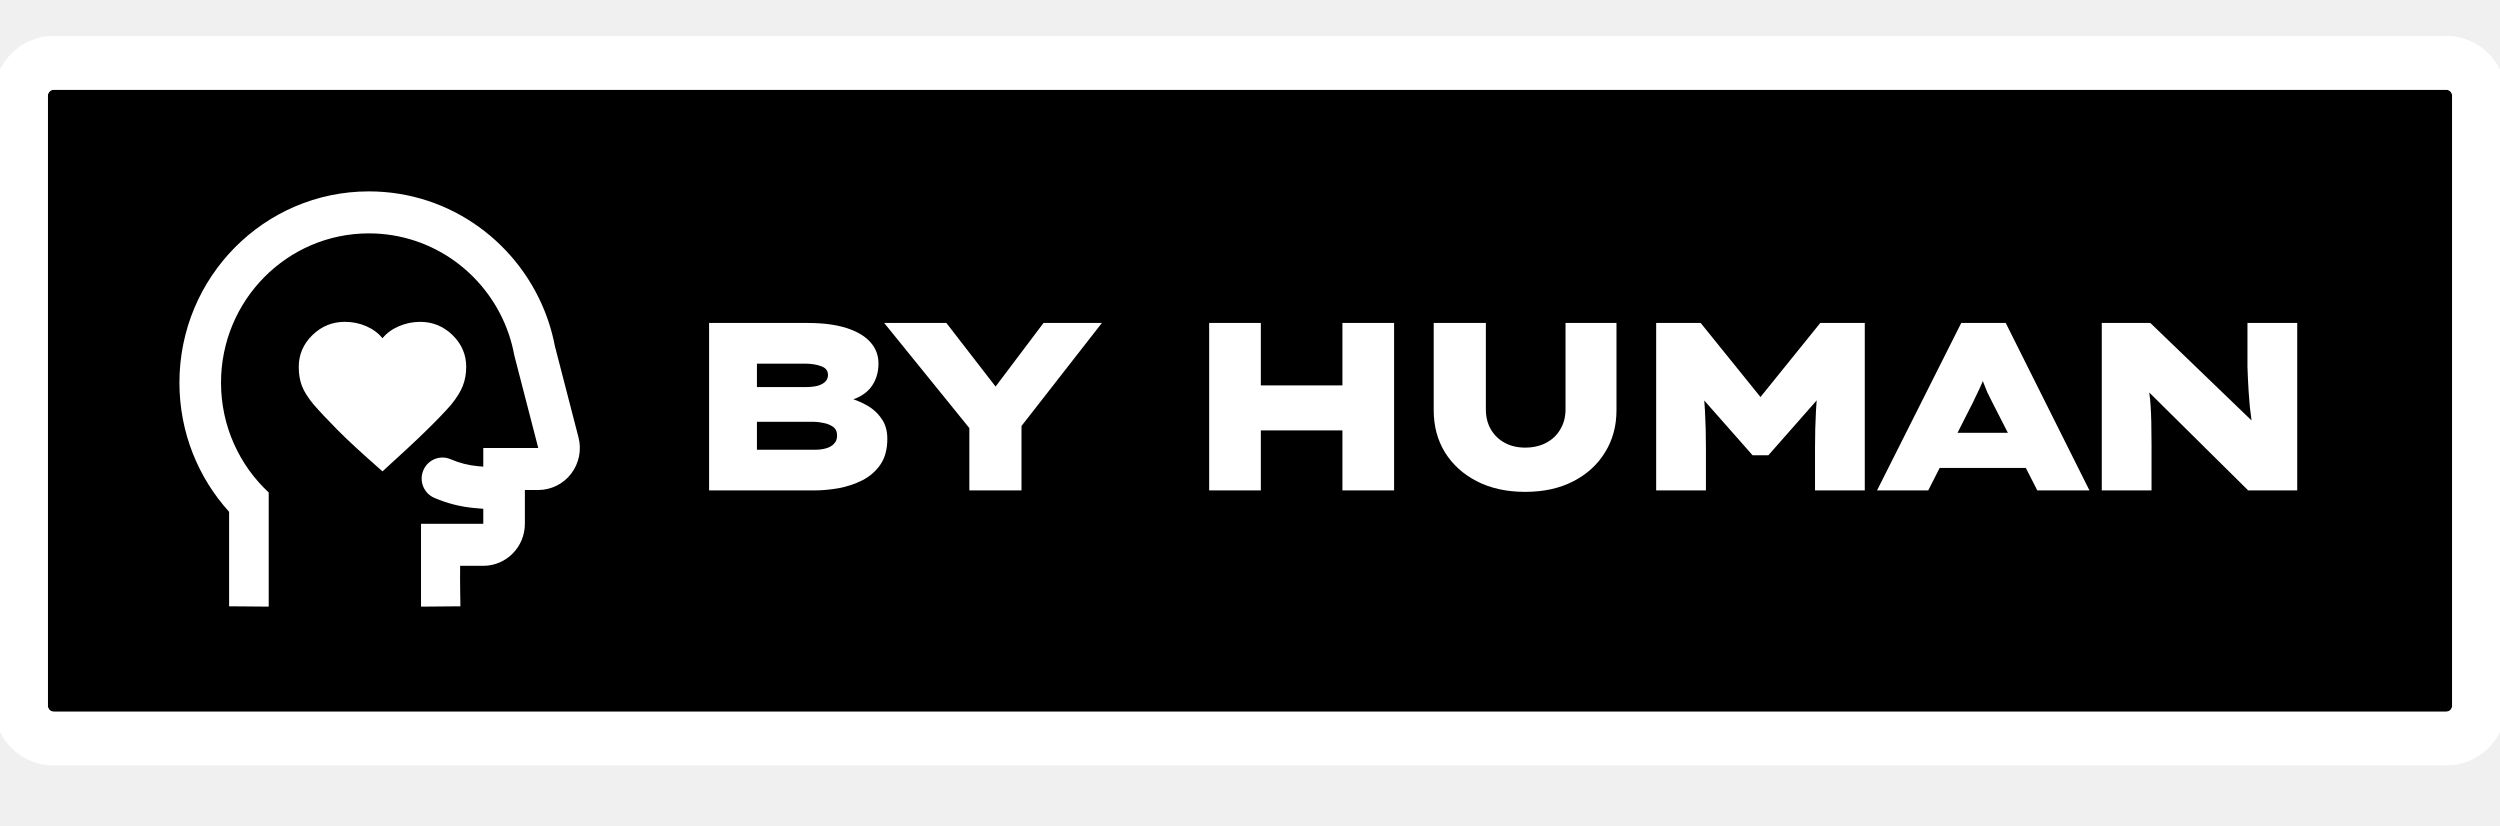
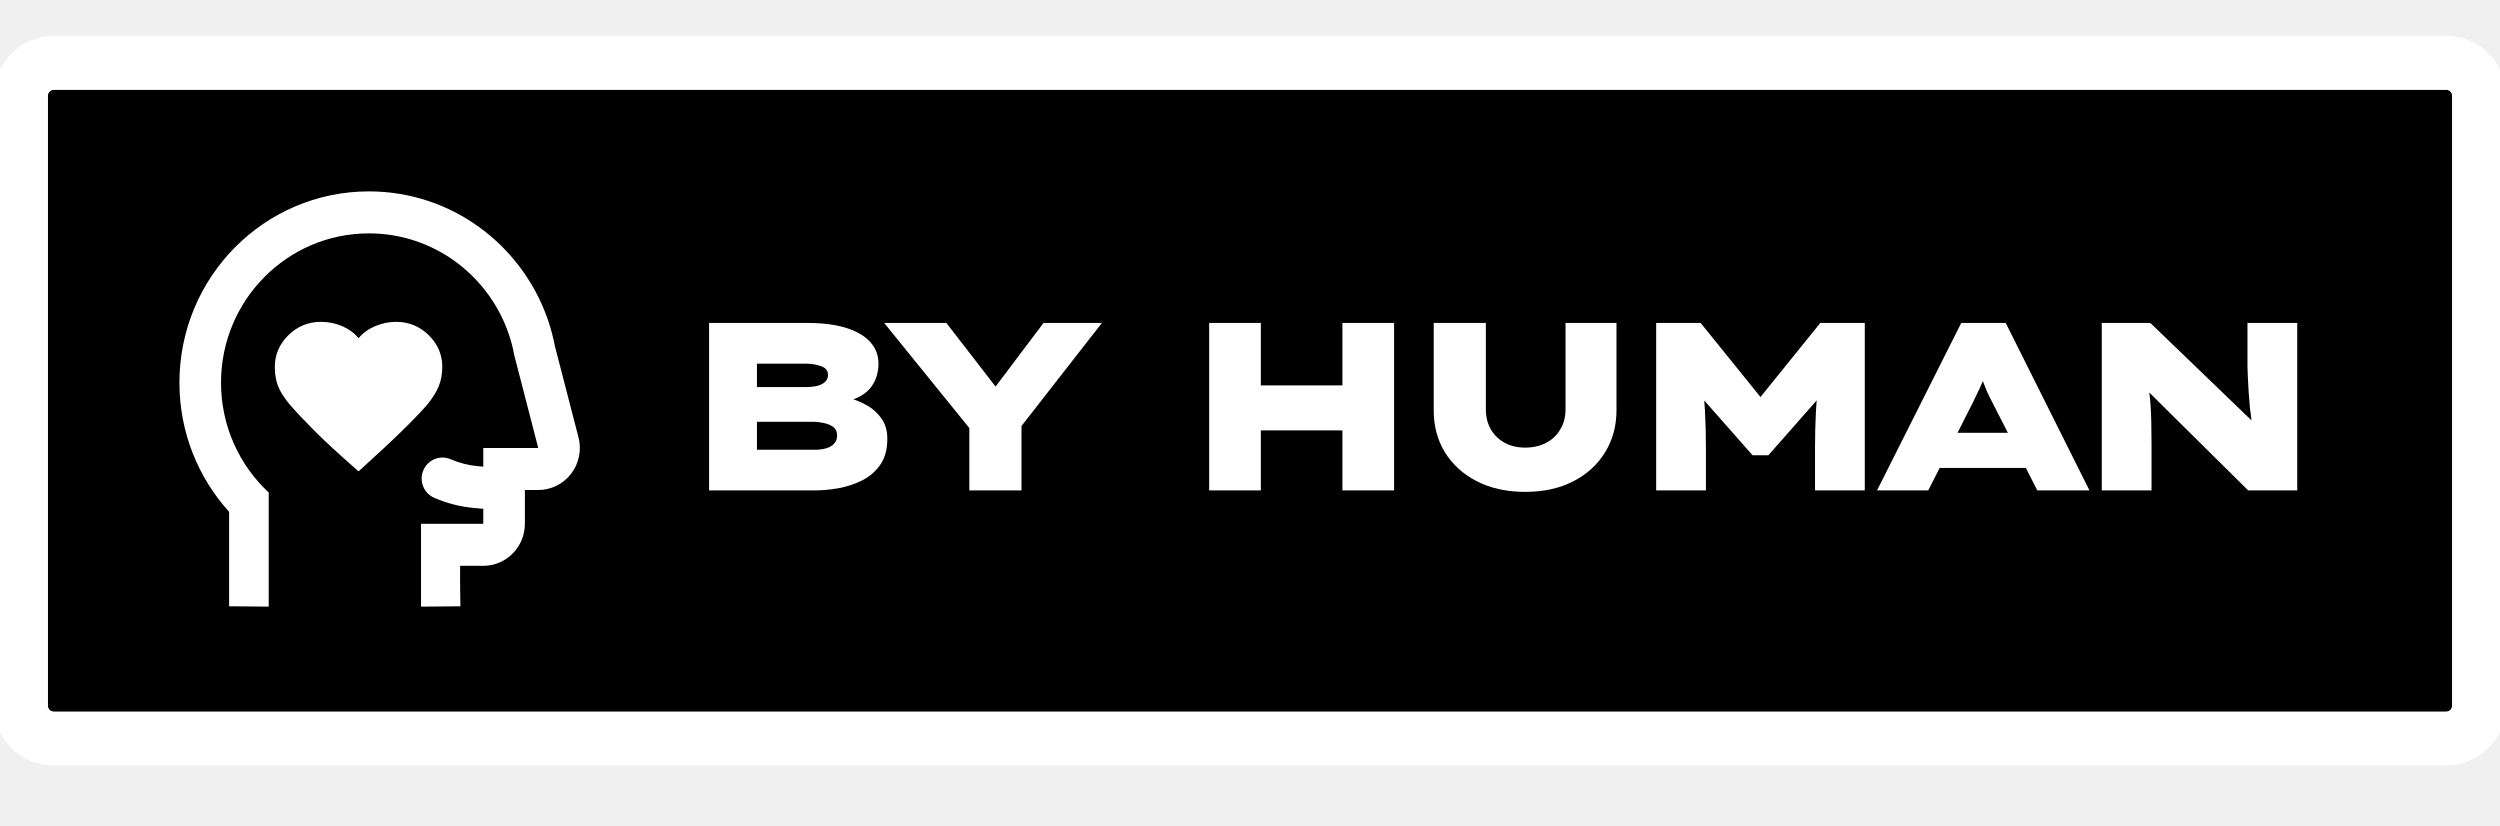
<svg xmlns="http://www.w3.org/2000/svg" width="418" height="138" viewBox="0 0 418 138" fill="none">
  <g clip-path="url(#clip0_32_112)">
    <mask id="path-1-outside-1_32_112" maskUnits="userSpaceOnUse" x="-1" y="6" width="420" height="122" fill="black">
      <rect fill="white" x="-1" y="6" width="420" height="122" />
      <path d="M410 118C410 118.552 409.552 119 409 119H9C8.448 119 8 118.552 8 118V16C8 15.448 8.448 15 9 15H409C409.552 15 410 15.448 410 16V118Z" />
    </mask>
    <path d="M410 118C410 118.552 409.552 119 409 119H9C8.448 119 8 118.552 8 118V16C8 15.448 8.448 15 9 15H409C409.552 15 410 15.448 410 16V118Z" fill="black" style="fill:black;fill-opacity:1;" />
    <path d="M409 119V110H9V119V128H409V119ZM8 118H17V16H8H-1V118H8ZM9 15V24H409V15V6H9V15ZM410 16H401V118H410H419V16H410ZM409 15V24C404.582 24 401 20.418 401 16H410H419C419 10.477 414.523 6 409 6V15ZM8 16H17C17 20.418 13.418 24 9 24V15V6C3.477 6 -1 10.477 -1 16H8ZM9 119V110C13.418 110 17 113.582 17 118H8H-1C-1 123.523 3.477 128 9 128V119ZM409 119V128C414.523 128 419 123.523 419 118H410H401C401 113.582 404.582 110 409 110V119Z" fill="white" style="fill:white;fill-opacity:1;" mask="url(#path-1-outside-1_32_112)" />
-     <path d="M71.301 71.963C69.551 73.675 67.101 75.959 63.951 78.812C60.626 75.901 58.118 73.59 56.426 71.878C54.734 70.165 53.393 68.738 52.401 67.597C51.468 66.455 50.826 65.428 50.476 64.515C50.126 63.601 49.951 62.545 49.951 61.347C49.951 59.292 50.709 57.523 52.226 56.038C53.743 54.554 55.551 53.812 57.651 53.812C58.934 53.812 60.13 54.055 61.239 54.54C62.347 55.025 63.251 55.696 63.951 56.552C64.651 55.696 65.57 55.025 66.707 54.54C67.845 54.055 69.026 53.812 70.251 53.812C72.351 53.812 74.159 54.554 75.676 56.038C77.193 57.523 77.951 59.292 77.951 61.347C77.951 62.488 77.762 63.544 77.382 64.515C77.003 65.485 76.347 66.541 75.414 67.682C74.422 68.824 73.051 70.251 71.301 71.963Z" fill="white" style="fill:white;fill-opacity:1;" />
+     <path d="M67.301 71.963C65.551 73.675 63.101 75.959 59.951 78.812C56.626 75.901 54.118 73.59 52.426 71.878C50.734 70.165 49.393 68.738 48.401 67.597C47.468 66.455 46.826 65.428 46.476 64.515C46.126 63.601 45.951 62.545 45.951 61.347C45.951 59.292 46.709 57.523 48.226 56.038C49.743 54.554 51.551 53.812 53.651 53.812C54.934 53.812 56.13 54.055 57.239 54.54C58.347 55.025 59.251 55.696 59.951 56.552C60.651 55.696 61.57 55.025 62.707 54.54C63.845 54.055 65.026 53.812 66.251 53.812C68.351 53.812 70.159 54.554 71.676 56.038C73.193 57.523 73.951 59.292 73.951 61.347C73.951 62.488 73.762 63.544 73.382 64.515C73.003 65.485 72.347 66.541 71.414 67.682C70.422 68.824 69.051 70.251 67.301 71.963Z" fill="white" style="fill:white;fill-opacity:1;" />
    <path d="M61.681 32C75.405 32 87.074 40.807 91.48 53.108C91.583 53.36 91.672 53.62 91.746 53.887C92.174 55.185 92.52 56.518 92.781 57.881L96.726 73.133C97.27 75.237 96.817 77.477 95.5 79.198C94.183 80.919 92.151 81.928 89.997 81.928H87.759V87.583C87.759 91.461 84.645 94.605 80.805 94.605H76.939C76.887 96.516 76.98 101.324 76.981 101.373C76.935 101.374 72.49 101.422 70.394 101.429V87.583H80.805V85.073L79.31 84.94C77.001 84.735 74.74 84.16 72.61 83.238C70.845 82.475 70.027 80.411 70.783 78.629C71.54 76.847 73.585 76.022 75.35 76.785C76.803 77.414 78.346 77.806 79.921 77.946L80.805 78.025V74.906H89.997L85.997 59.438C85.777 58.231 85.472 57.053 85.086 55.913L85.055 55.793L85.049 55.807C81.695 46.036 72.499 39.021 61.681 39.02C48.025 39.02 36.954 50.197 36.954 63.984C36.954 71.246 40.026 77.781 44.928 82.343V101.429C41.442 101.425 41.749 101.373 38.307 101.373V85.575C33.154 79.891 30 72.306 30 63.984C30 46.32 44.184 32 61.681 32Z" fill="white" style="fill:white;fill-opacity:1;" />
    <path d="M118.56 82V54H135.04C137.6 54 139.76 54.28 141.52 54.84C143.28 55.4 144.613 56.187 145.52 57.2C146.426 58.213 146.88 59.4 146.88 60.76C146.88 62.387 146.426 63.76 145.52 64.88C144.613 65.973 143.226 66.733 141.36 67.16L141.52 66.44C142.693 66.707 143.8 67.133 144.84 67.72C145.88 68.28 146.72 69.027 147.36 69.96C148.026 70.867 148.36 72 148.36 73.36C148.36 75.12 147.973 76.56 147.2 77.68C146.426 78.8 145.413 79.68 144.16 80.32C142.933 80.933 141.6 81.373 140.16 81.64C138.746 81.88 137.386 82 136.08 82H118.56ZM126.56 75.2H136.24C136.933 75.2 137.56 75.12 138.12 74.96C138.68 74.8 139.12 74.547 139.44 74.2C139.786 73.853 139.96 73.4 139.96 72.84C139.96 72.173 139.733 71.68 139.28 71.36C138.826 71.04 138.293 70.827 137.68 70.72C137.066 70.587 136.52 70.52 136.04 70.52H126.56V75.2ZM126.56 64.72H134.6C135.4 64.72 136.08 64.653 136.64 64.52C137.226 64.36 137.666 64.133 137.96 63.84C138.28 63.547 138.44 63.16 138.44 62.68C138.44 61.987 138.066 61.507 137.32 61.24C136.573 60.947 135.64 60.8 134.52 60.8H126.56V64.72Z" fill="white" style="fill:white;fill-opacity:1;" />
    <path d="M162.074 82V69.48L162.874 72.56L147.834 54H158.234L169.154 68.12H163.834L174.474 54H184.234L170.594 71.48L170.794 69.16V82H162.074Z" fill="white" style="fill:white;fill-opacity:1;" />
    <path d="M224.452 82V54H233.092V82H224.452ZM202.172 82V54H210.812V82H202.172ZM205.412 71.96L205.492 64.44H229.332V71.96H205.412Z" fill="white" style="fill:white;fill-opacity:1;" />
    <path d="M254.996 82.24C251.929 82.24 249.249 81.653 246.956 80.48C244.662 79.307 242.876 77.693 241.596 75.64C240.342 73.587 239.716 71.24 239.716 68.6V54H248.436V68.44C248.436 69.72 248.716 70.84 249.276 71.8C249.836 72.76 250.609 73.507 251.596 74.04C252.582 74.573 253.716 74.84 254.996 74.84C256.329 74.84 257.502 74.573 258.516 74.04C259.529 73.507 260.316 72.76 260.876 71.8C261.462 70.84 261.756 69.72 261.756 68.44V54H270.276V68.6C270.276 71.24 269.636 73.587 268.356 75.64C267.102 77.693 265.329 79.307 263.036 80.48C260.769 81.653 258.089 82.24 254.996 82.24Z" fill="white" style="fill:white;fill-opacity:1;" />
    <path d="M276.911 82V54H284.351L297.111 69.8H291.591L304.351 54H311.791V82H303.471V74.92C303.471 72.707 303.524 70.627 303.631 68.68C303.738 66.733 303.951 64.747 304.271 62.72L305.111 65.4L295.671 76.12H293.031L283.431 65.24L284.431 62.72C284.751 64.747 284.964 66.733 285.071 68.68C285.178 70.627 285.231 72.707 285.231 74.92V82H276.911Z" fill="white" style="fill:white;fill-opacity:1;" />
    <path d="M313.839 82L327.919 54H335.359L349.359 82H340.639L333.159 67.36C332.839 66.72 332.546 66.133 332.279 65.6C332.039 65.04 331.826 64.507 331.639 64C331.452 63.493 331.279 63.013 331.119 62.56C330.959 62.08 330.812 61.613 330.679 61.16H332.399C332.266 61.64 332.106 62.133 331.919 62.64C331.759 63.12 331.572 63.613 331.359 64.12C331.146 64.627 330.906 65.147 330.639 65.68C330.399 66.213 330.132 66.773 329.839 67.36L322.399 82H313.839ZM320.599 78.24L323.239 72.36H340.119L341.239 78.24H320.599Z" fill="white" style="fill:white;fill-opacity:1;" />
    <path d="M351.416 82V54H359.536L378.016 71.8L376.576 71.24C376.416 70.04 376.282 68.973 376.176 68.04C376.096 67.107 376.029 66.267 375.976 65.52C375.922 64.747 375.882 64.027 375.856 63.36C375.829 62.693 375.802 62.027 375.776 61.36C375.776 60.693 375.776 59.973 375.776 59.2V54H384.096V82H375.896L356.096 62.4L358.936 63.36C359.016 63.68 359.096 64.04 359.176 64.44C359.256 64.813 359.322 65.267 359.376 65.8C359.456 66.333 359.522 66.987 359.576 67.76C359.629 68.533 359.669 69.467 359.696 70.56C359.722 71.627 359.736 72.893 359.736 74.36V82H351.416Z" fill="white" style="fill:white;fill-opacity:1;" />
  </g>
  <defs>
    <clipPath id="clip0_32_112">
      <rect width="418" height="138" fill="white" style="fill:white;fill-opacity:1;" />
    </clipPath>
  </defs>
</svg>
